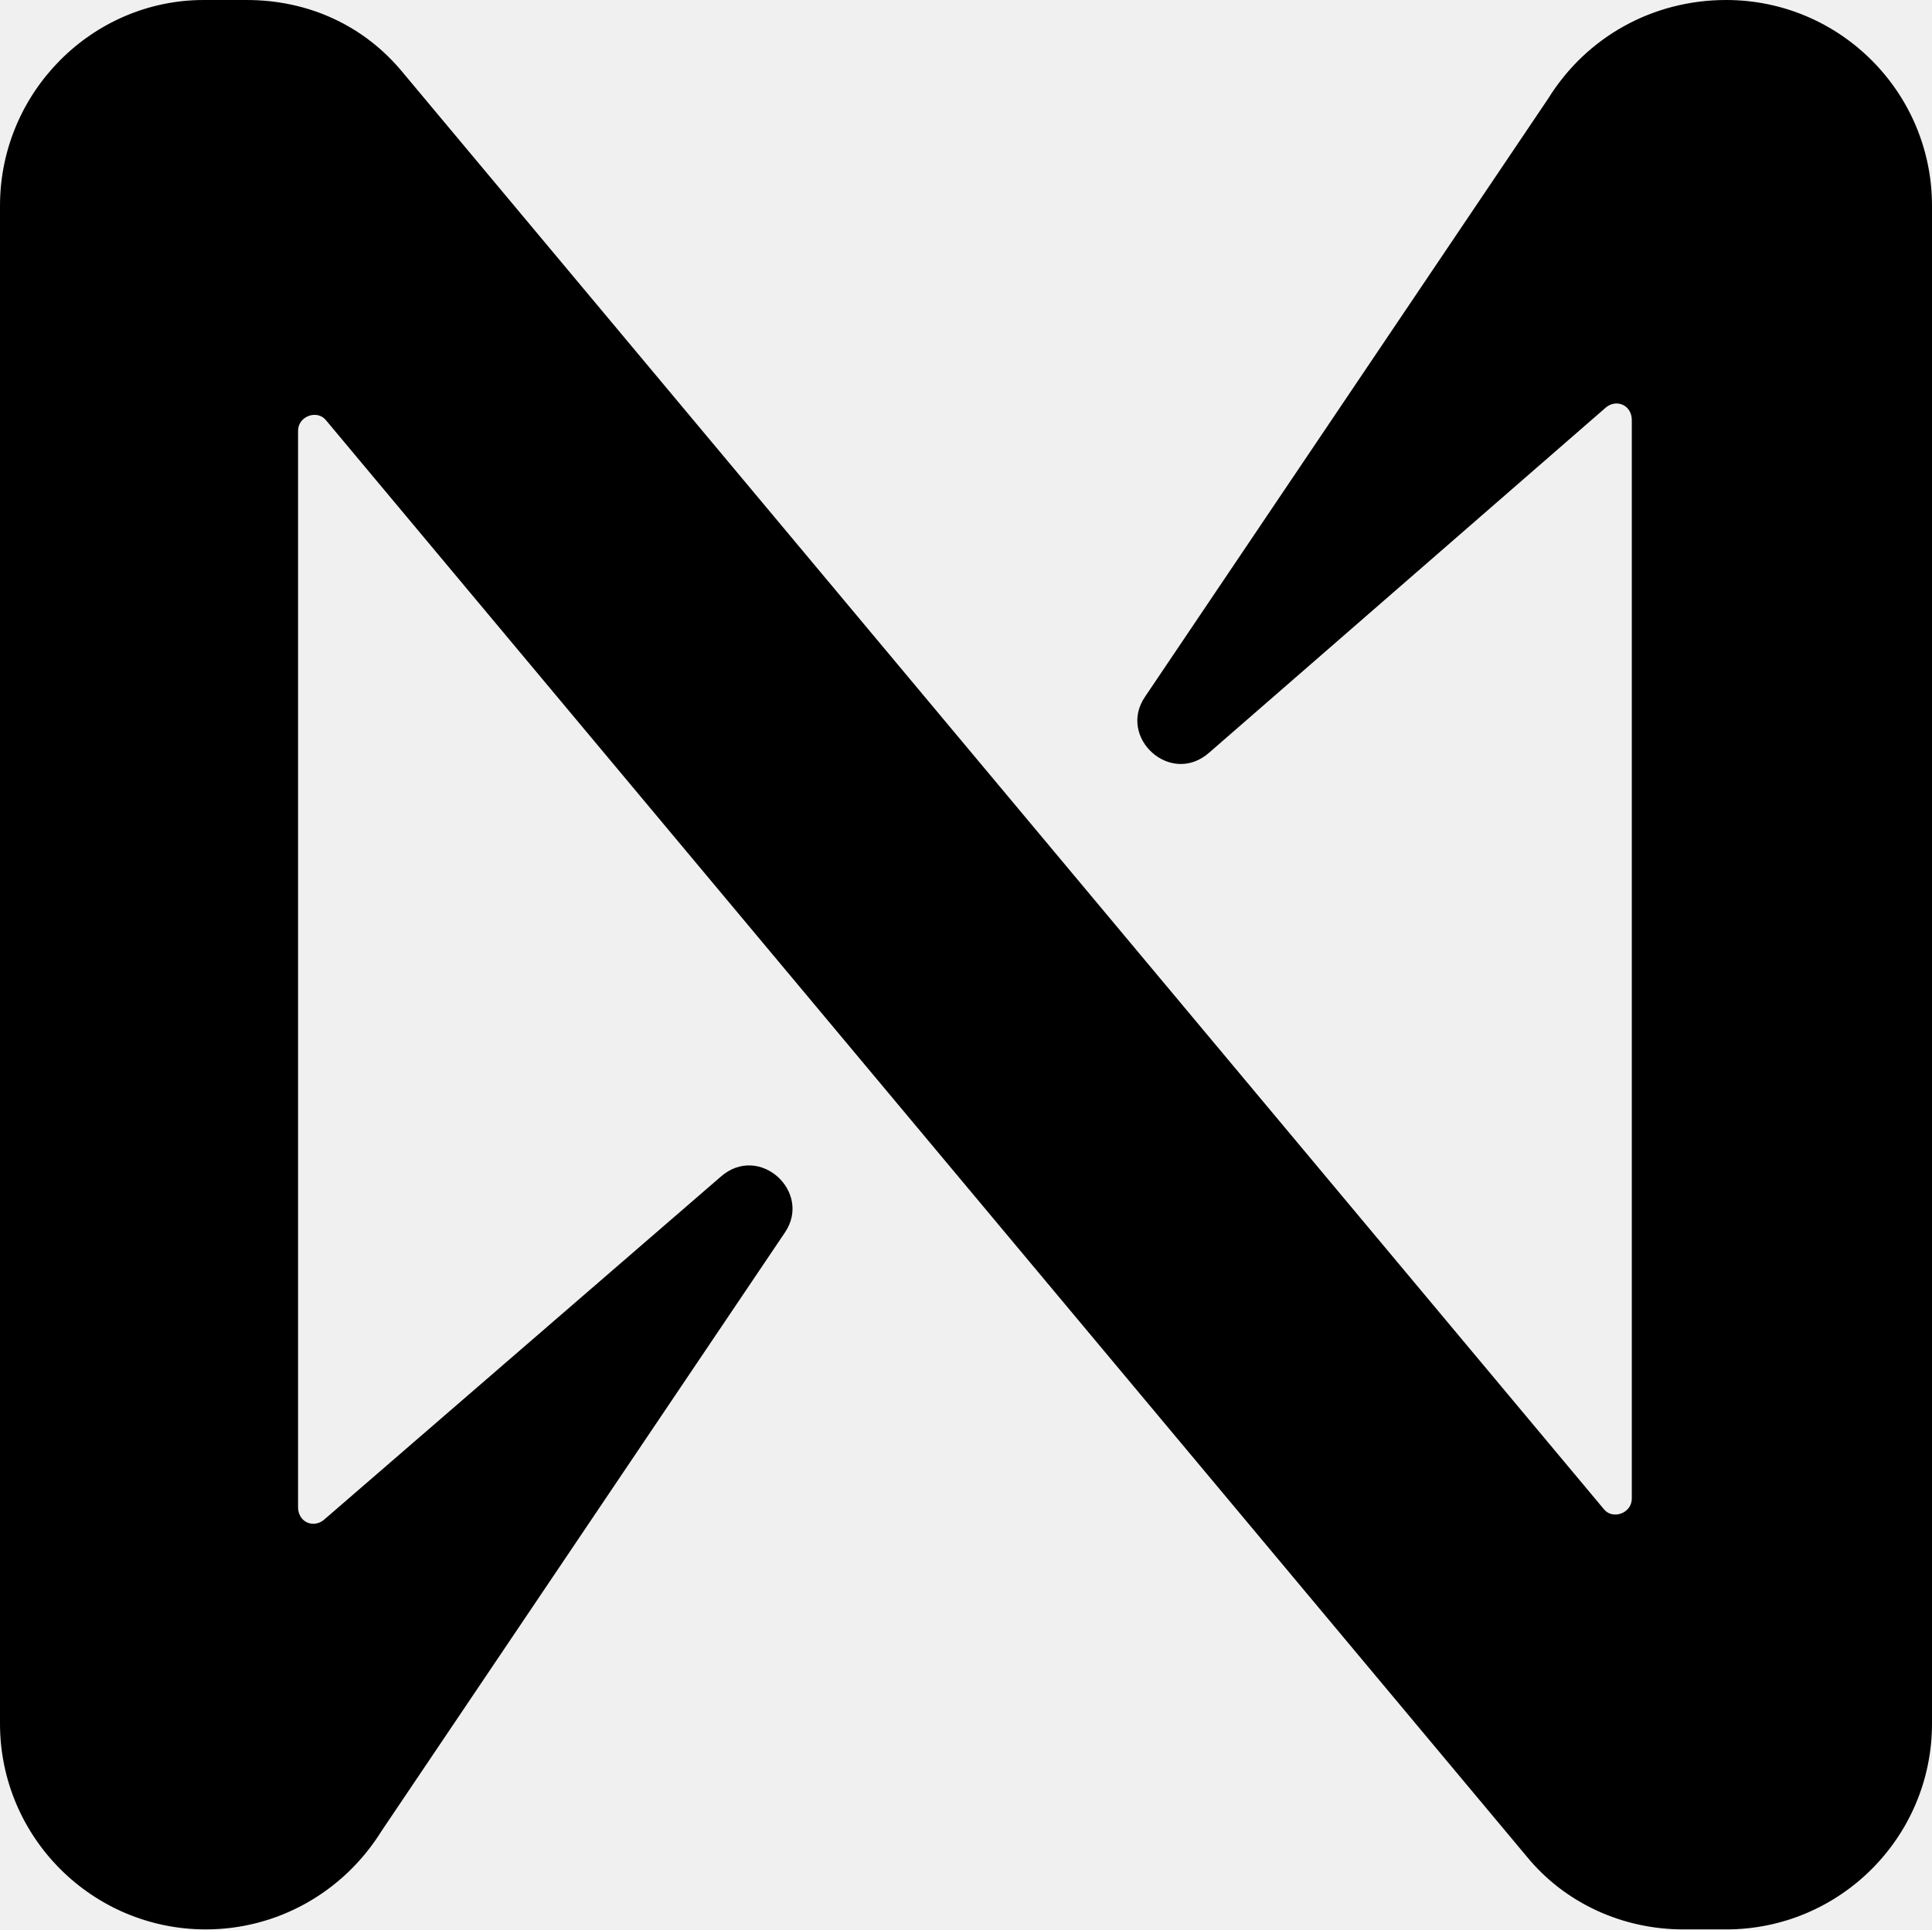
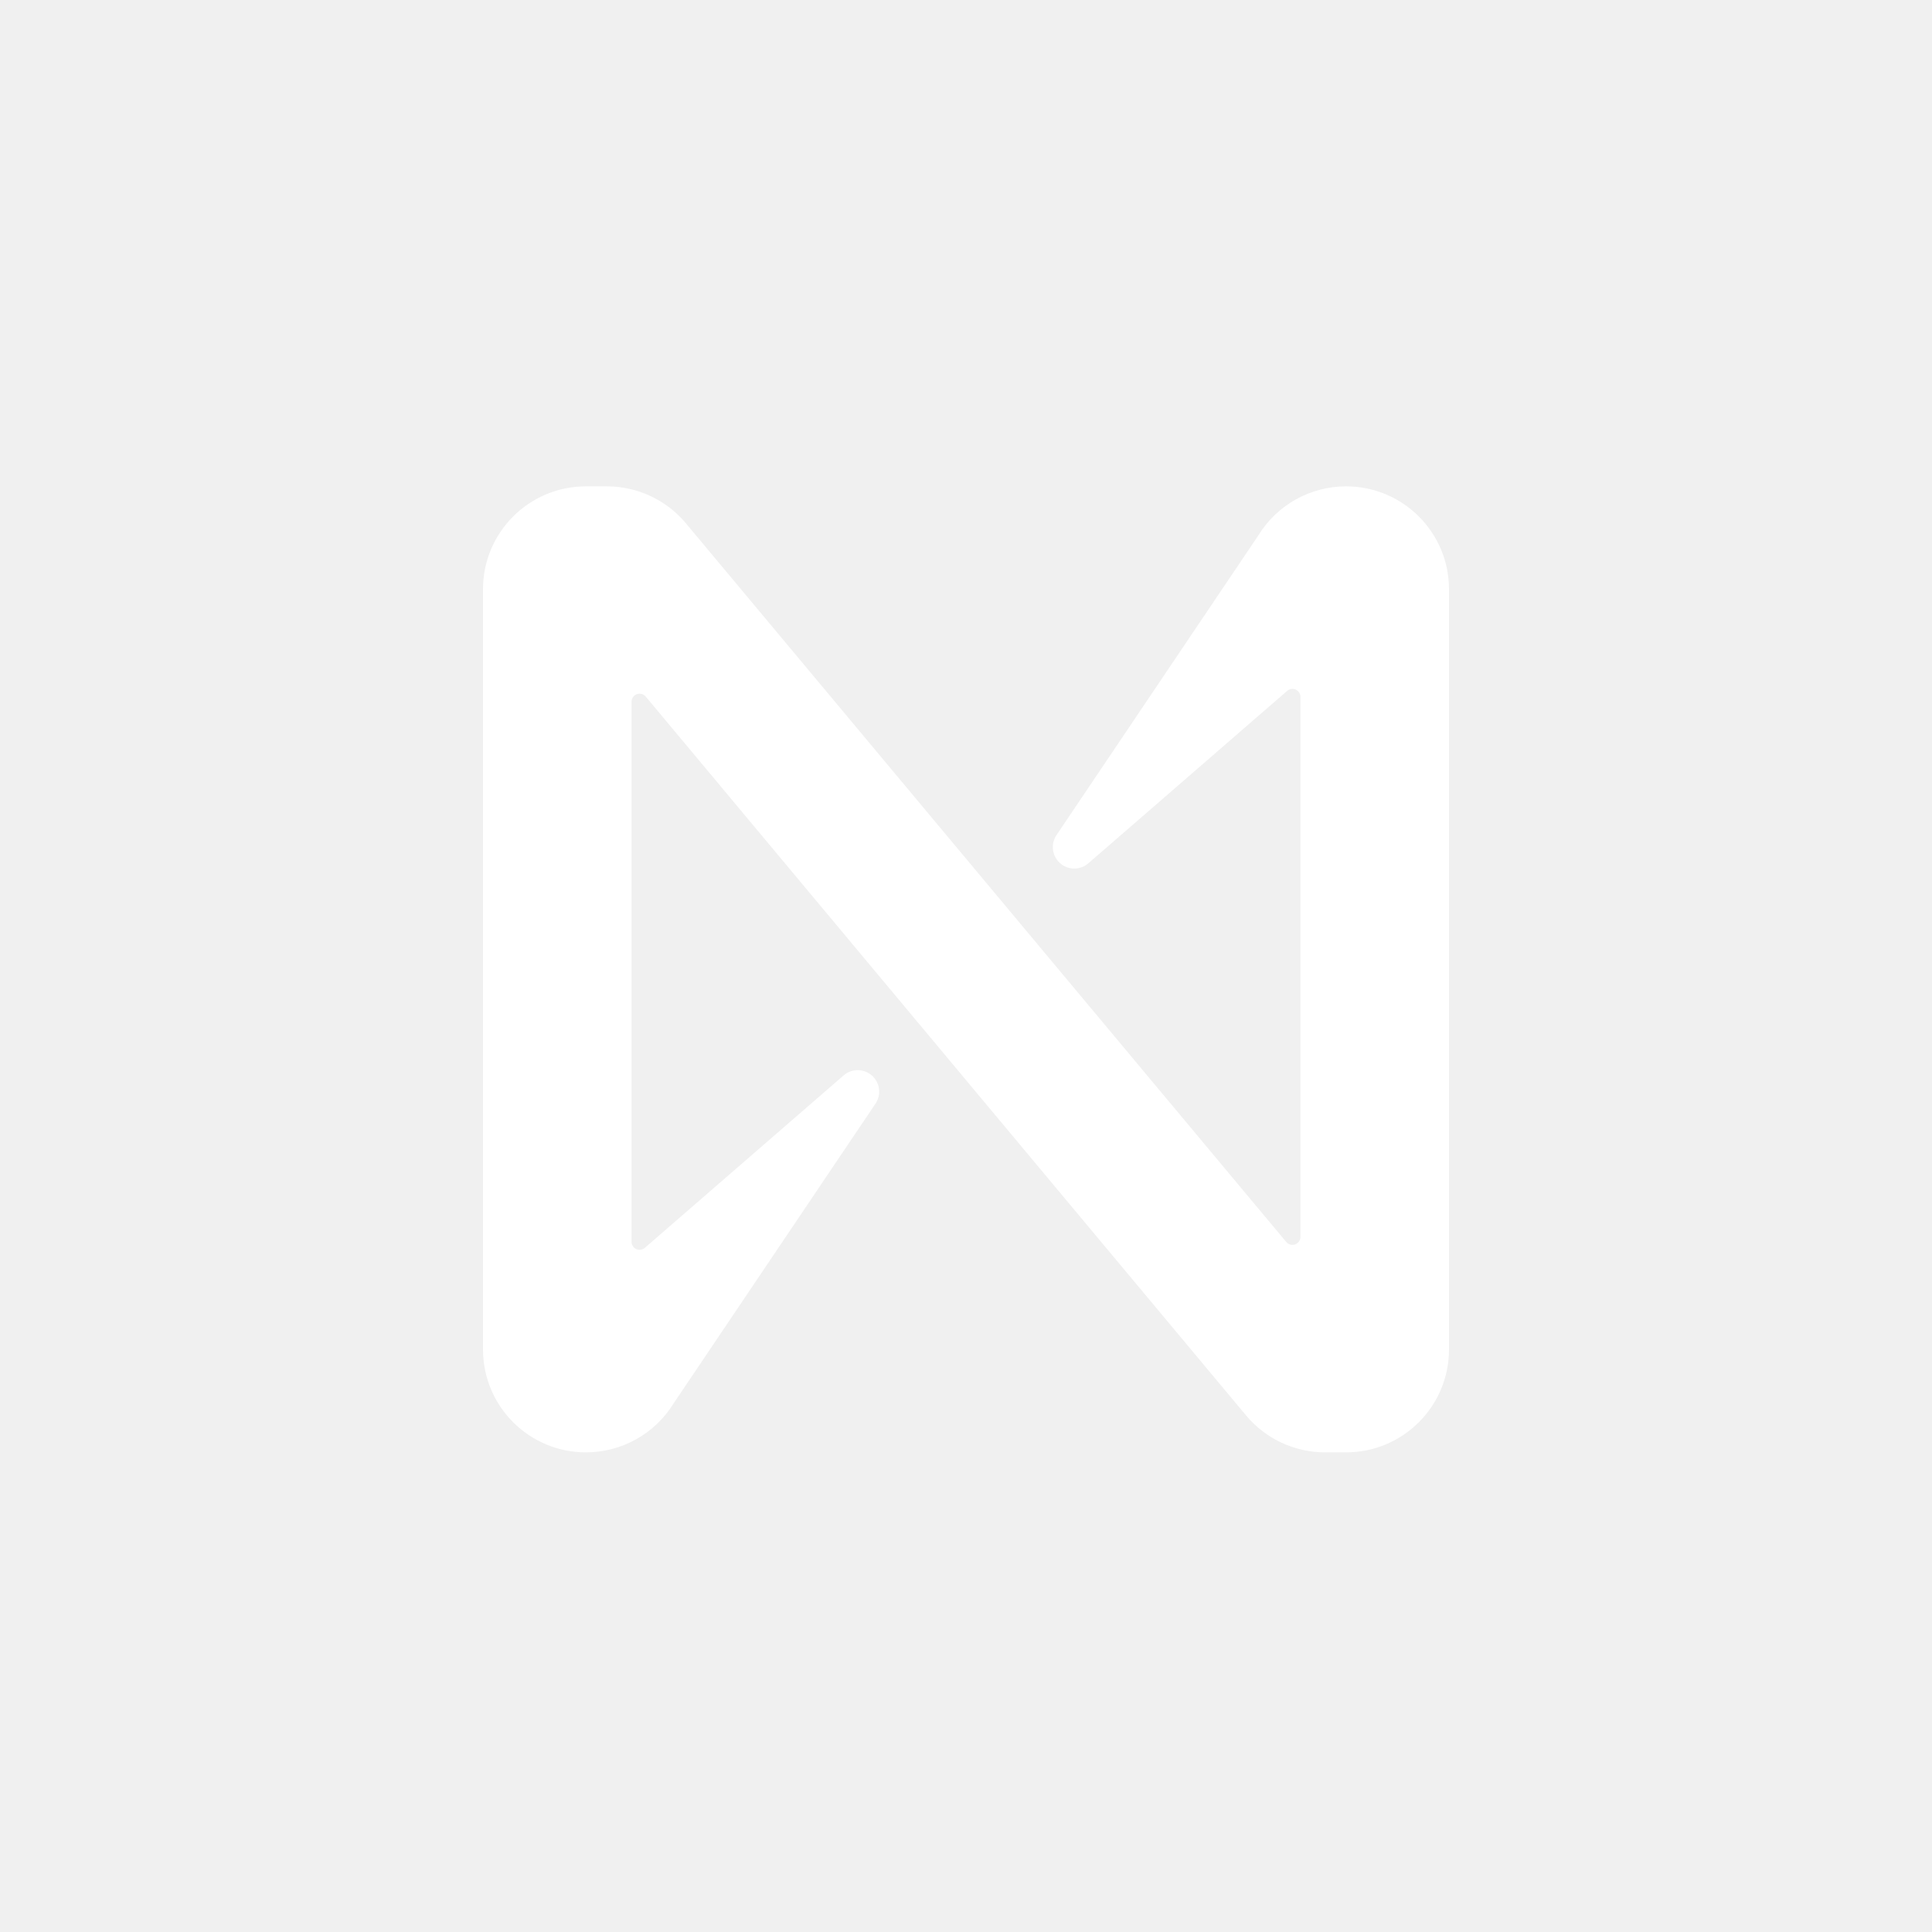
- <svg xmlns="http://www.w3.org/2000/svg" version="1.1" id="Layer_1" x="0px" y="0px" viewBox="0 0 90.1 90" style="enable-background:new 0 0 90.1 90;" xml:space="preserve">
-   <path d="M72.2,4.6L53.4,32.5c-1.3,1.9,1.2,4.2,3,2.6L74.9,19c0.5-0.4,1.2-0.1,1.2,0.6v50.3c0,0.7-0.9,1-1.3,0.5l-56-67  C17,1.2,14.4,0,11.5,0h-2C4.3,0,0,4.3,0,9.6v70.8C0,85.7,4.3,90,9.6,90c3.3,0,6.4-1.7,8.2-4.6l18.8-27.9c1.3-1.9-1.2-4.2-3-2.6  l-18.5,16c-0.5,0.4-1.2,0.1-1.2-0.6V20.1c0-0.7,0.9-1,1.3-0.5l56,67c1.8,2.2,4.5,3.4,7.3,3.4h2c5.3,0,9.6-4.3,9.6-9.6V9.6  c0-5.3-4.3-9.6-9.6-9.6C77.1,0,74,1.7,72.2,4.6z" />
+ <svg xmlns="http://www.w3.org/2000/svg" viewBox="0 0 288 288">
+   <defs>
+     <style>.cls-1{fill:#fff;}</style>
+   </defs>
+   <g id="Layer_1" data-name="Layer 1">
+     <path class="cls-1" d="M187.58,79.81l-30.1,44.69a3.2,3.2,0,0,0,4.75,4.2L191.86,103a1.2,1.2,0,0,1,2,.91v80.46a1.2,1.2,0,0,1-2.12.77L102.18,77.93A15.35,15.35,0,0,0,90.47,72.5H87.34A15.34,15.34,0,0,0,72,87.84V201.16A15.34,15.34,0,0,0,87.34,216.5h0a15.35,15.35,0,0,0,13.08-7.31l30.1-44.69a3.2,3.2,0,0,0-4.75-4.2L96.14,186a1.2,1.2,0,0,1-2-.91V104.61a1.2,1.2,0,0,1,2.12-.77l89.55,107.23a15.35,15.35,0,0,0,11.71,5.43h3.13A15.34,15.34,0,0,0,216,201.16V87.84A15.34,15.34,0,0,0,200.66,72.5h0A15.35,15.35,0,0,0,187.58,79.81Z" />
+   </g>
</svg>
